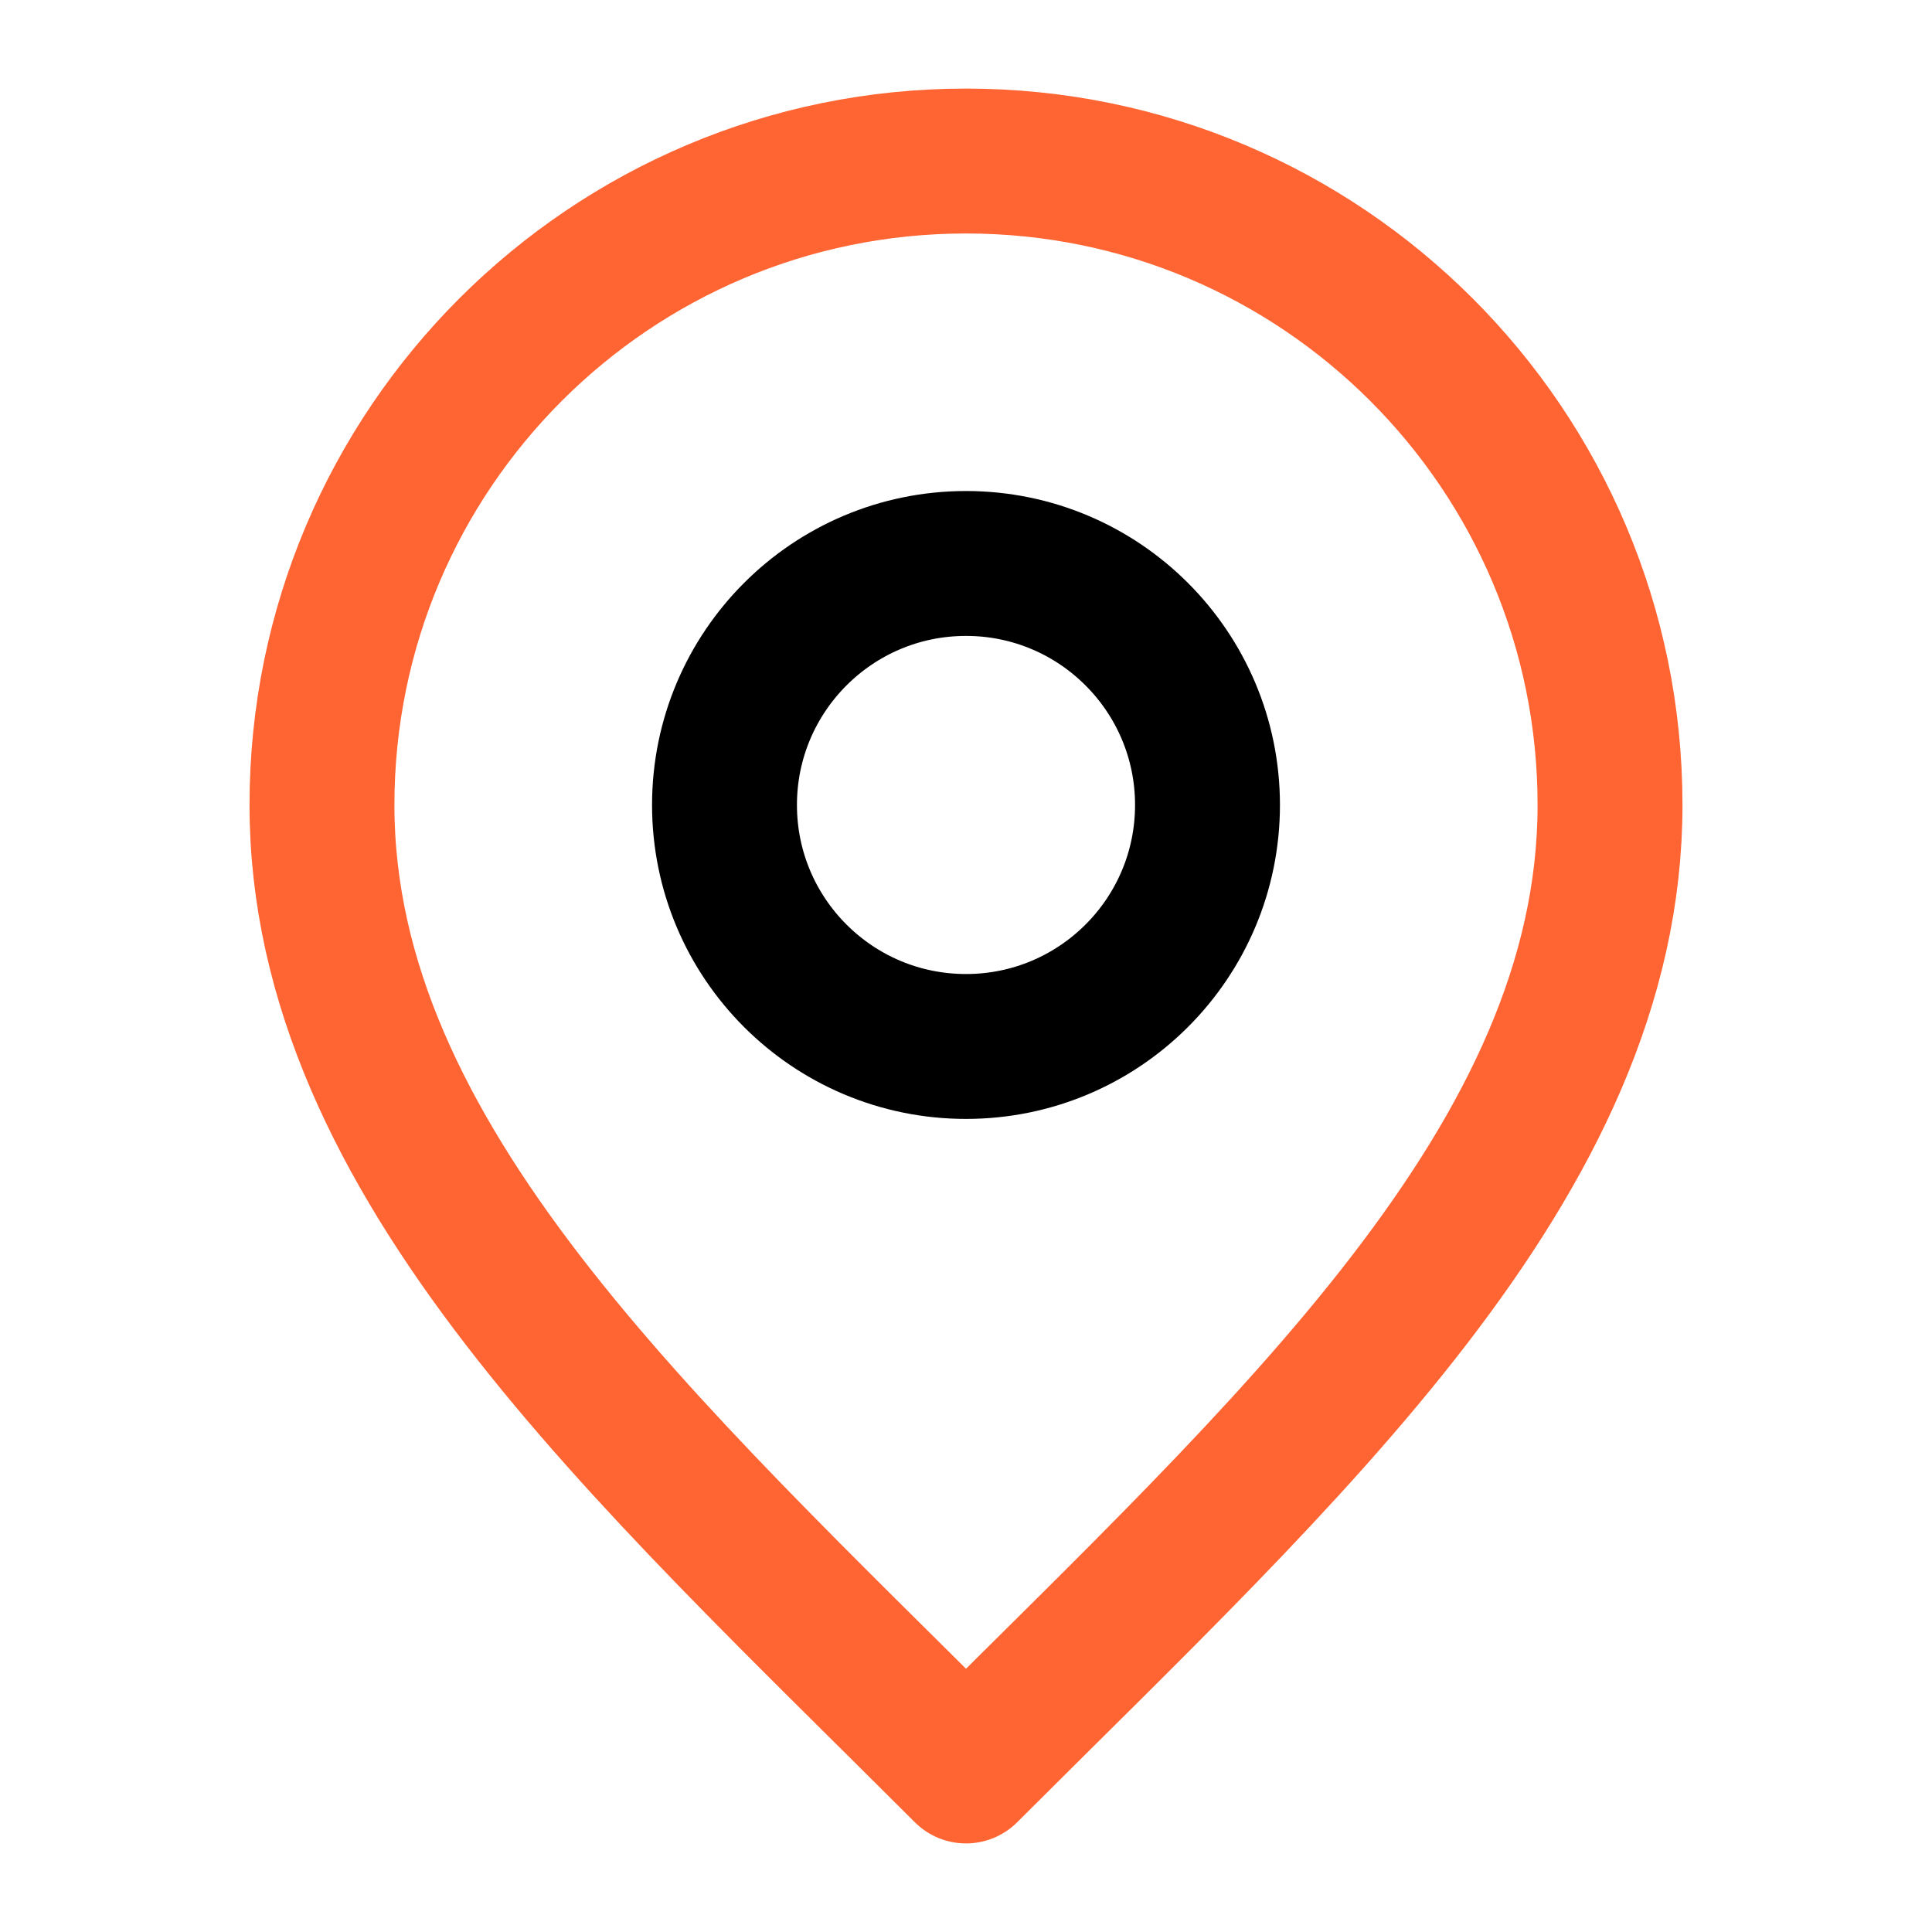
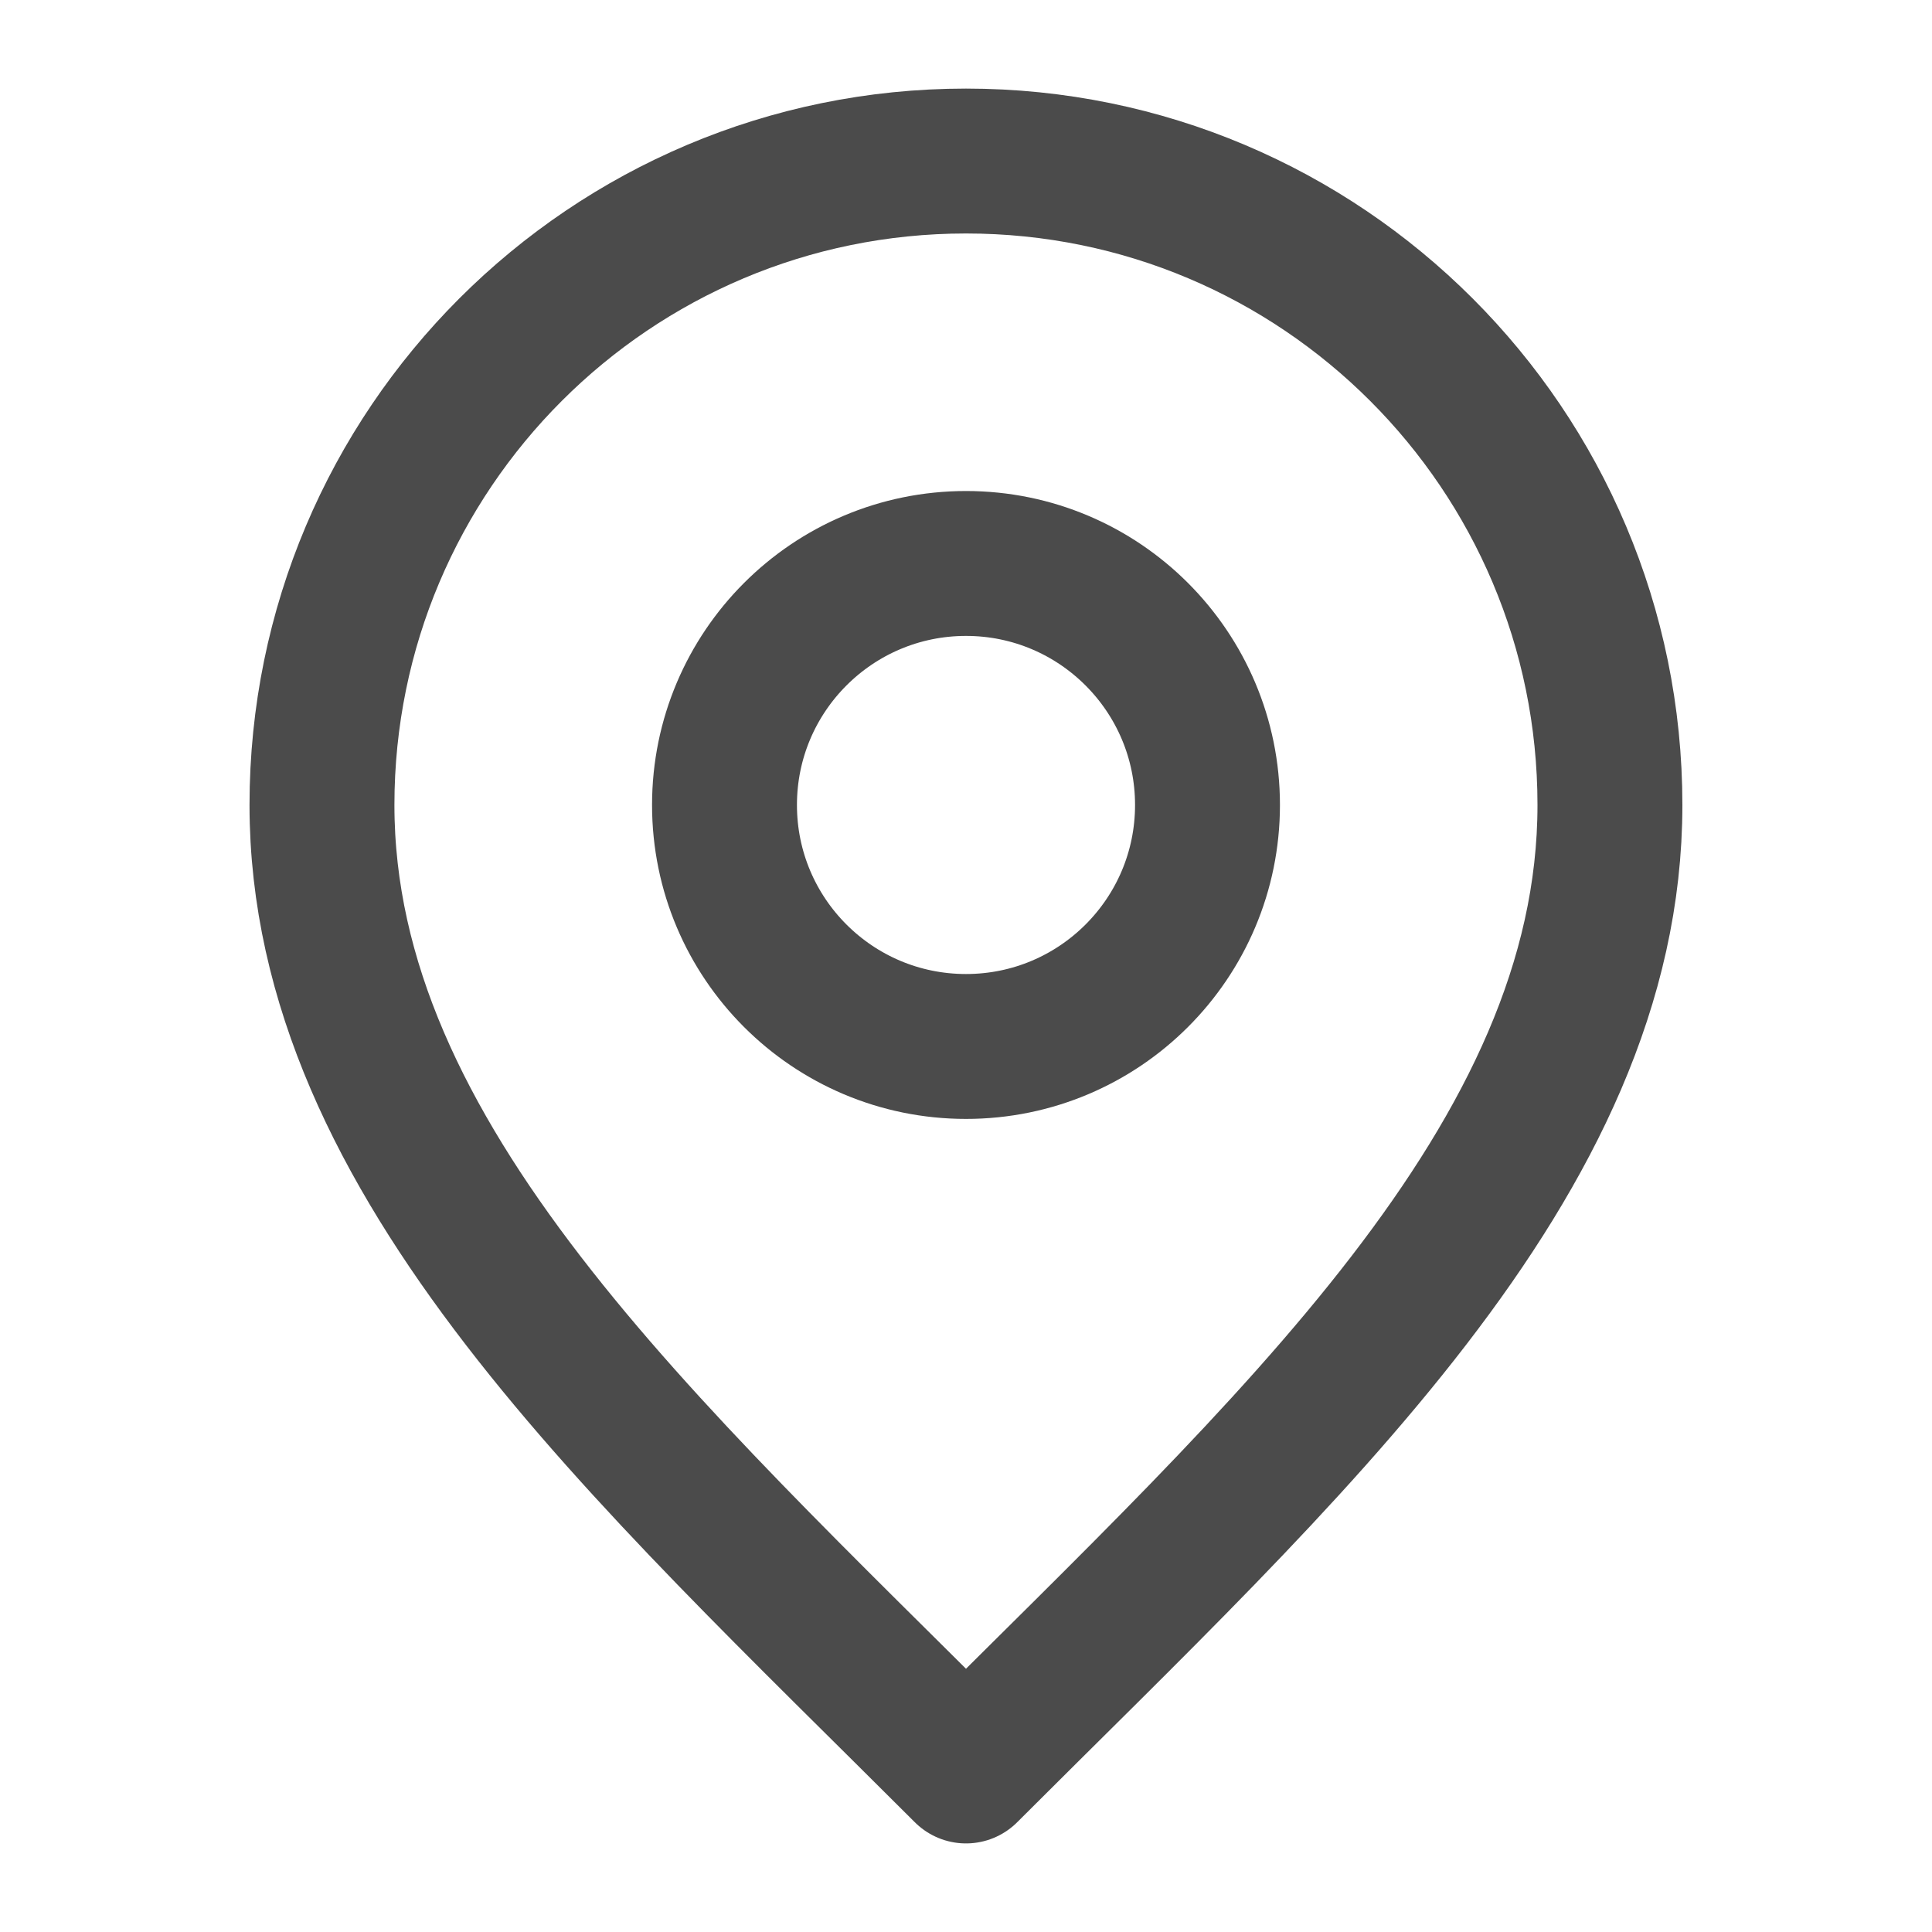
<svg xmlns="http://www.w3.org/2000/svg" width="20" height="20" viewBox="0 0 20 20" fill="none">
-   <path d="M10 18.333C13.334 15 16.667 12.015 16.667 8.333C16.667 4.651 13.682 1.667 10 1.667C6.318 1.667 3.333 4.651 3.333 8.333C3.333 12.015 6.667 15 10 18.333Z" stroke="#FF6433" stroke-width="1.5" stroke-linecap="round" stroke-linejoin="round" />
-   <path d="M10 10.833C11.381 10.833 12.5 9.714 12.5 8.333C12.5 6.953 11.381 5.833 10 5.833C8.619 5.833 7.5 6.953 7.5 8.333C7.5 9.714 8.619 10.833 10 10.833Z" stroke="black" stroke-width="1.5" stroke-linecap="round" stroke-linejoin="round" />
+   <path d="M10 18.333C13.333 15 16.666 12.015 16.666 8.333C16.666 4.651 13.682 1.667 10 1.667C6.318 1.667 3.333 4.651 3.333 8.333C3.333 12.015 6.666 15 10 18.333Z" stroke="#1F1F1F" stroke-opacity="0.8" stroke-width="1.5" stroke-linecap="round" stroke-linejoin="round" />
+   <path d="M10 10.833C11.381 10.833 12.5 9.714 12.5 8.333C12.5 6.953 11.381 5.833 10 5.833C8.619 5.833 7.5 6.953 7.5 8.333C7.5 9.714 8.619 10.833 10 10.833Z" stroke="#1F1F1F" stroke-opacity="0.8" stroke-width="1.5" stroke-linecap="round" stroke-linejoin="round" />
</svg>
